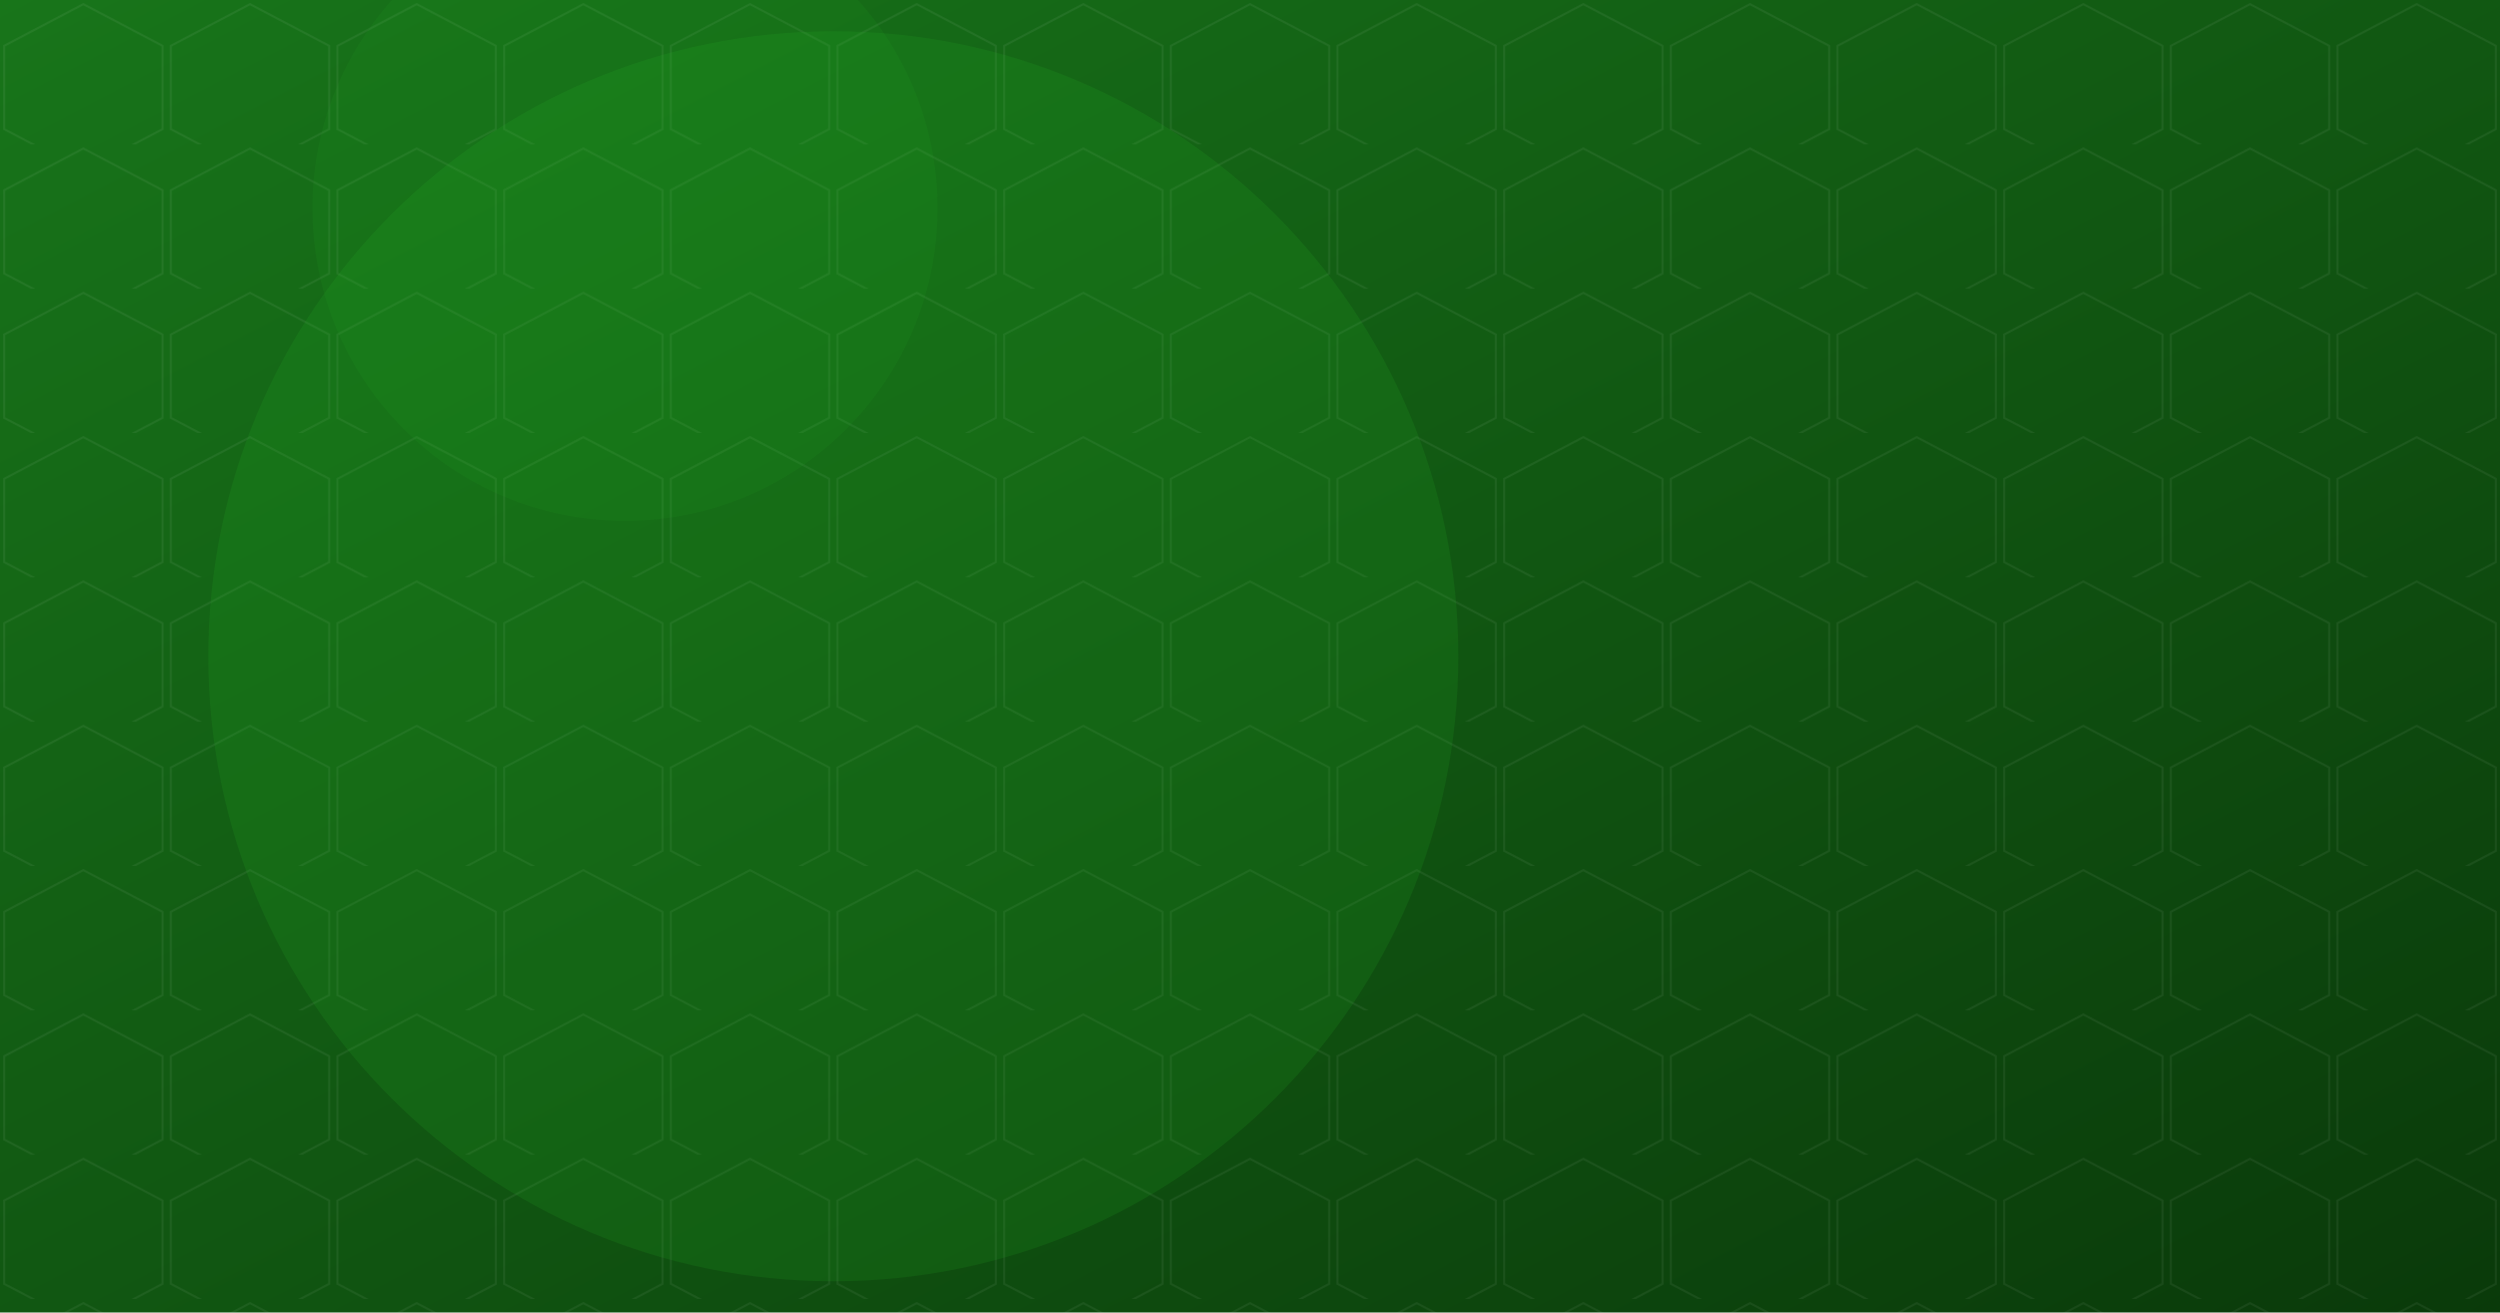
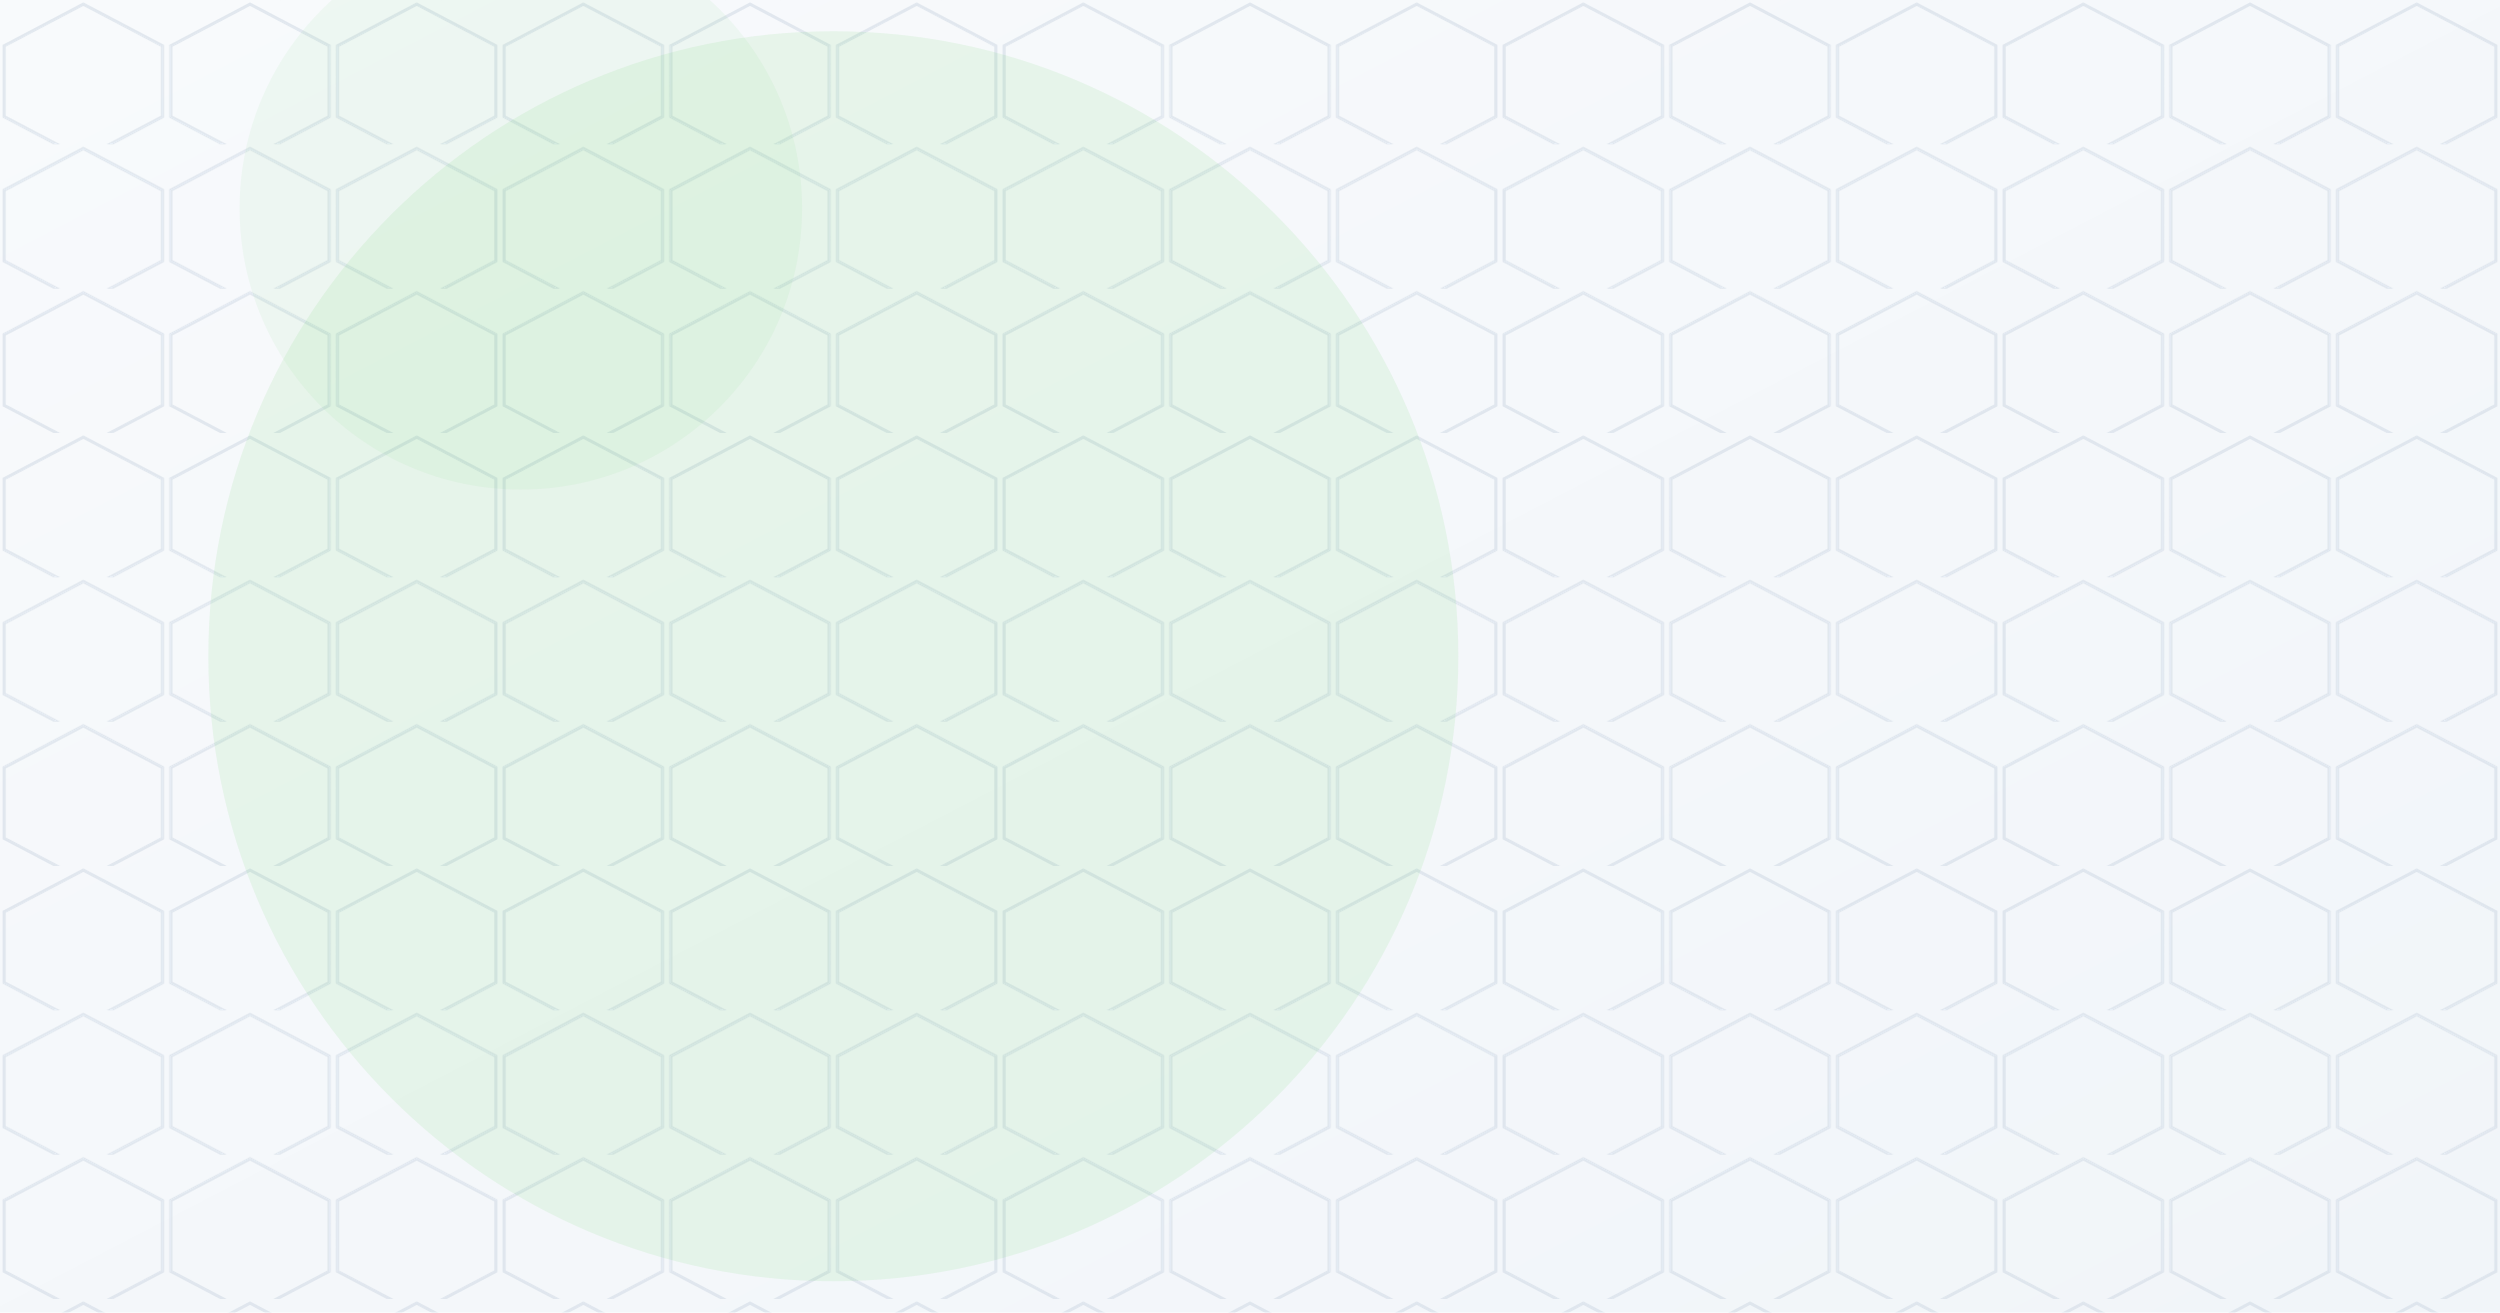
<svg xmlns="http://www.w3.org/2000/svg" width="1200" height="630" viewBox="0 0 1200 630">
  <defs>
-     <linearGradient id="bgpost-so-hoa" x1="0%" y1="0%" x2="100%" y2="100%">
-       <stop offset="0%" stop-color="#18751A" />
-       <stop offset="100%" stop-color="#0A3A0A" />
+     <linearGradient id="ge7373119" x1="0%" y1="0%" x2="100%" y2="100%">
+       <stop offset="0%" stop-color="#F8FAFC" />
+       <stop offset="100%" stop-color="#F1F5F9" />
    </linearGradient>
-     <pattern id="hexpost-so-hoa" x="0" y="0" width="80" height="69.28" patternUnits="userSpaceOnUse">
-       <polygon points="40,2 78,22 78,62 40,82 2,62 2,22" fill="none" stroke="rgba(255,255,255,0.06)" stroke-width="1" />
+     <pattern id="pfa081b08" x="0" y="0" width="80" height="69.28" patternUnits="userSpaceOnUse">
+       <polygon points="40,2 78,22 78,56 40,76 2,56 2,22" fill="none" stroke="#CBD5E1" stroke-width="1.5" />
    </pattern>
  </defs>
-   <rect width="1200" height="630" fill="url(#bgpost-so-hoa)" />
-   <rect width="1200" height="630" fill="url(#hexpost-so-hoa)" />
-   <circle cx="400" cy="315" r="300" fill="rgba(41,194,44,0.13)" />
-   <circle cx="300" cy="100" r="150" fill="rgba(41,194,44,0.08)" />
+   <rect width="1200" height="630" fill="url(#ge7373119)" />
+   <rect width="1200" height="630" fill="url(#pfa081b08)" opacity="0.5" />
+   <circle cx="400" cy="315" r="300" fill="rgba(41,194,44,0.08)" />
+   <circle cx="250" cy="100" r="135" fill="rgba(41,194,44,0.05)" />
</svg>
